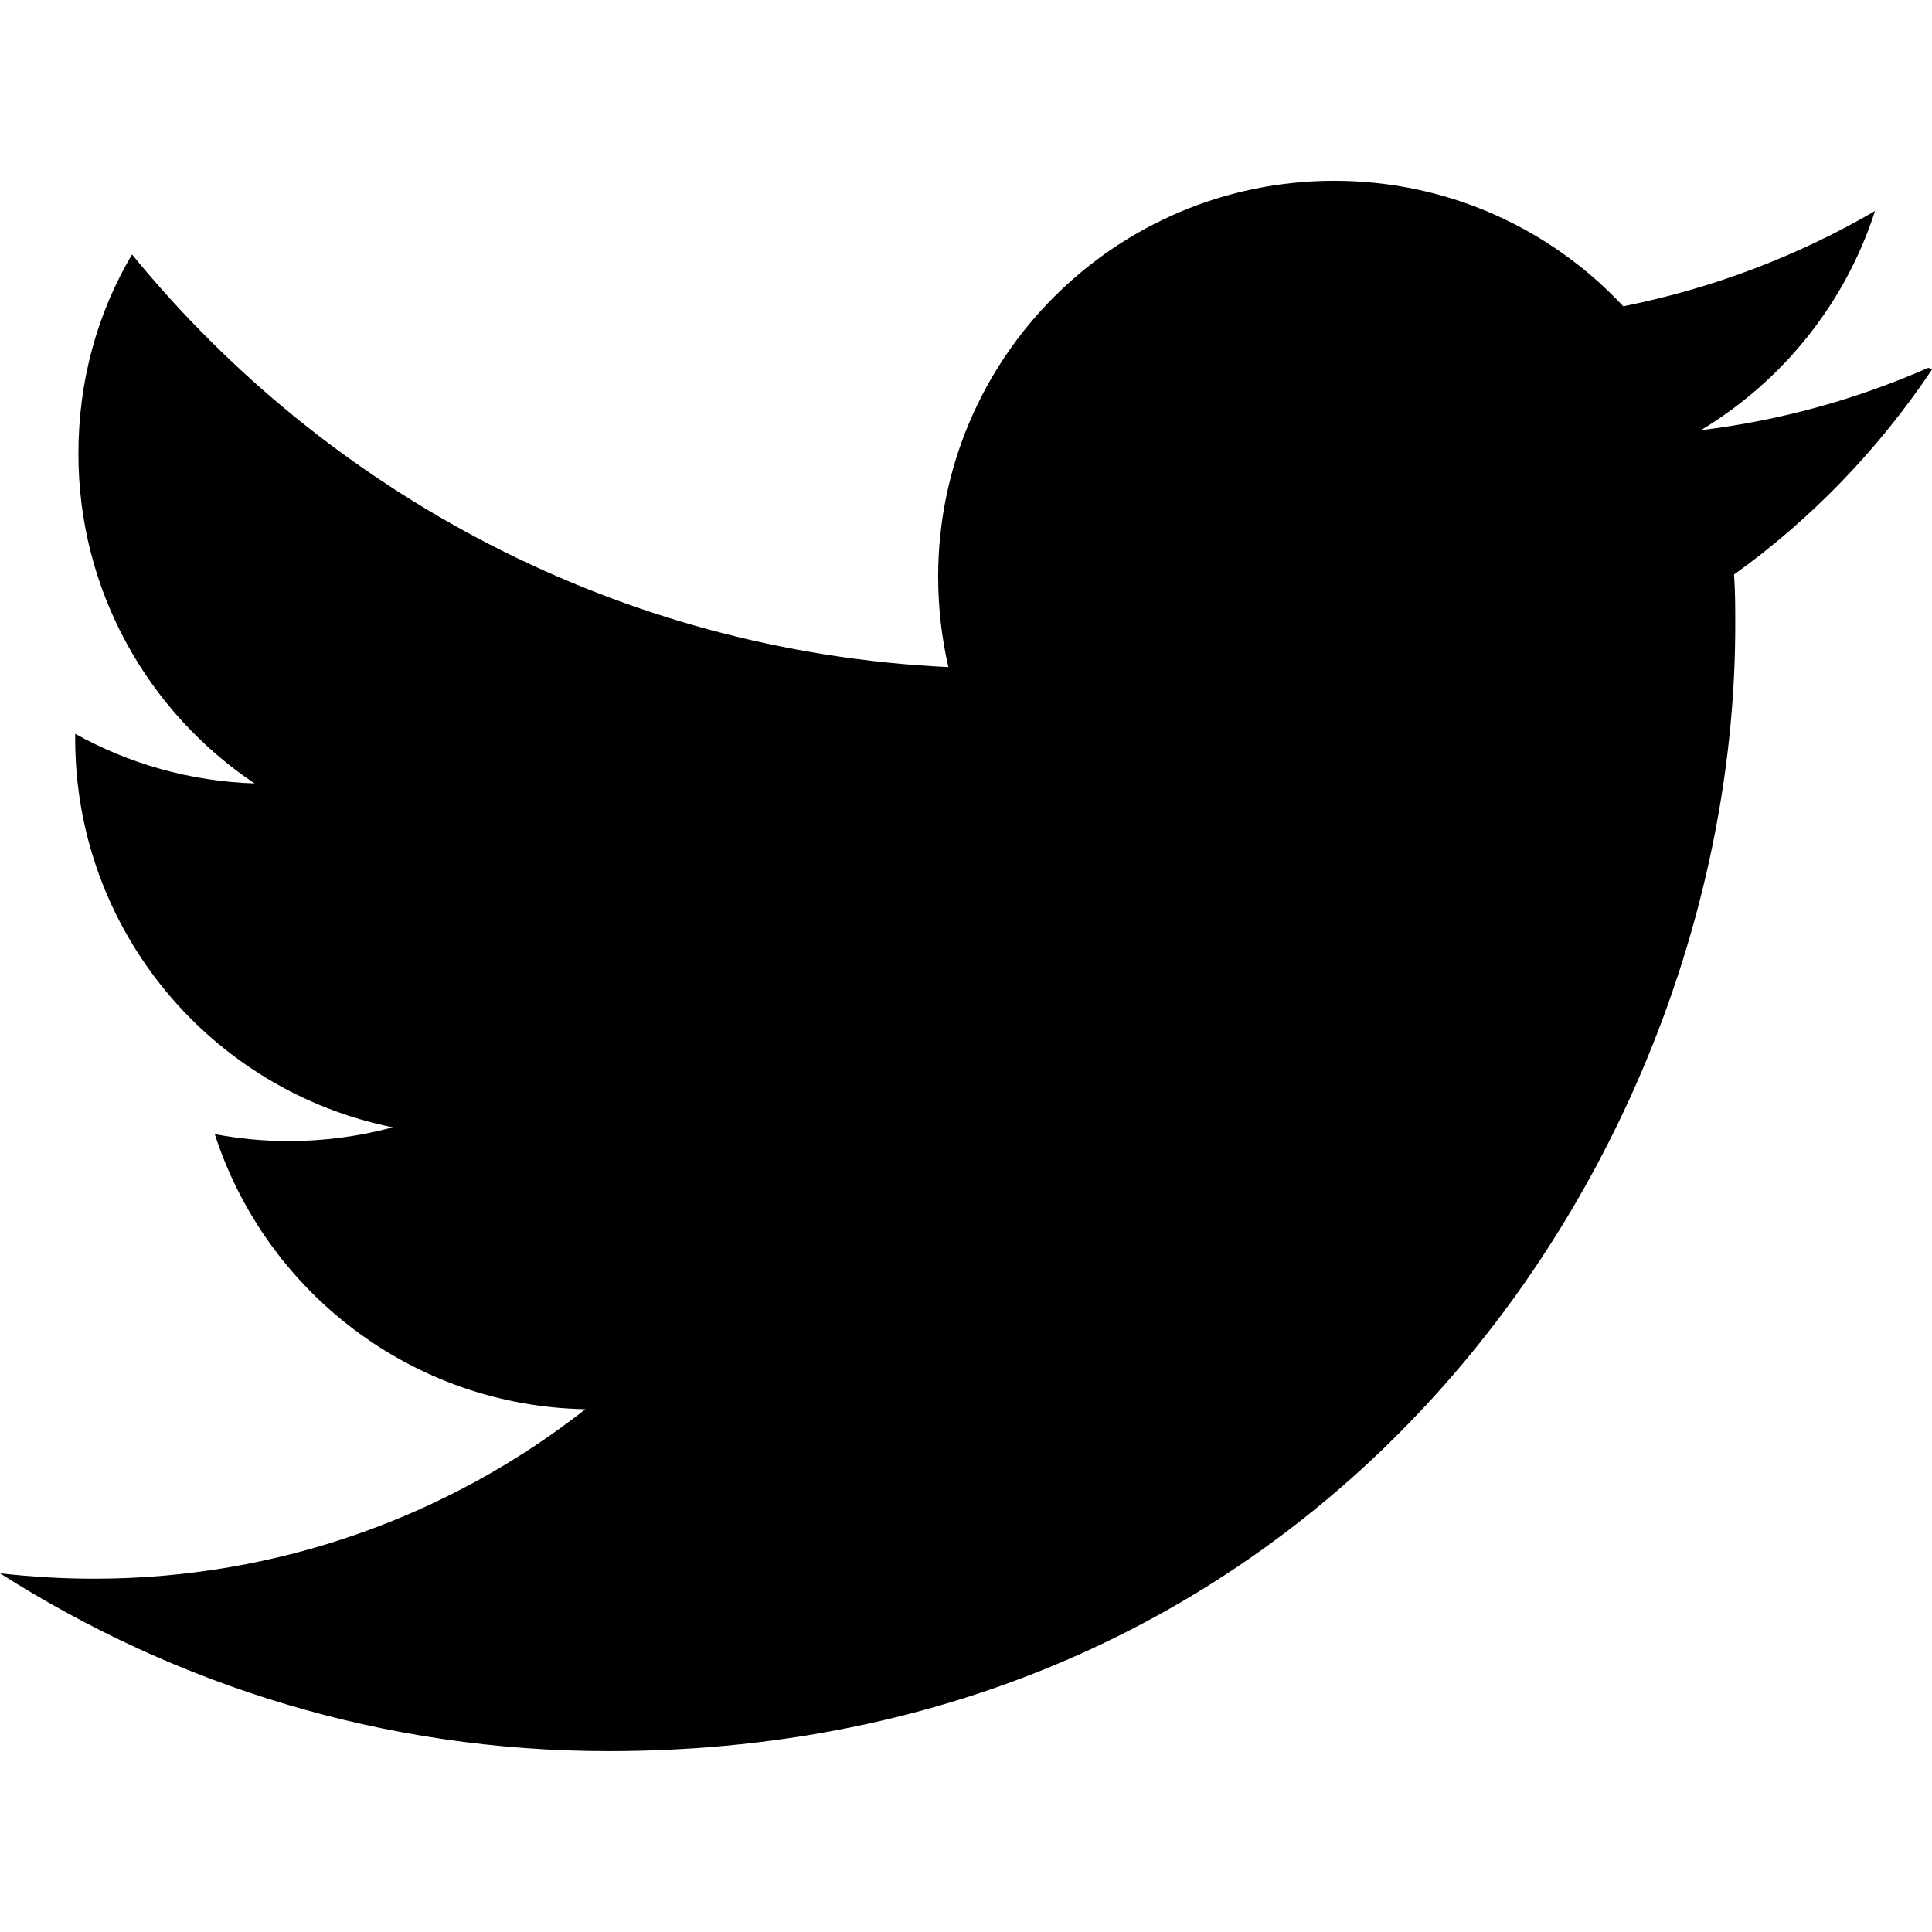
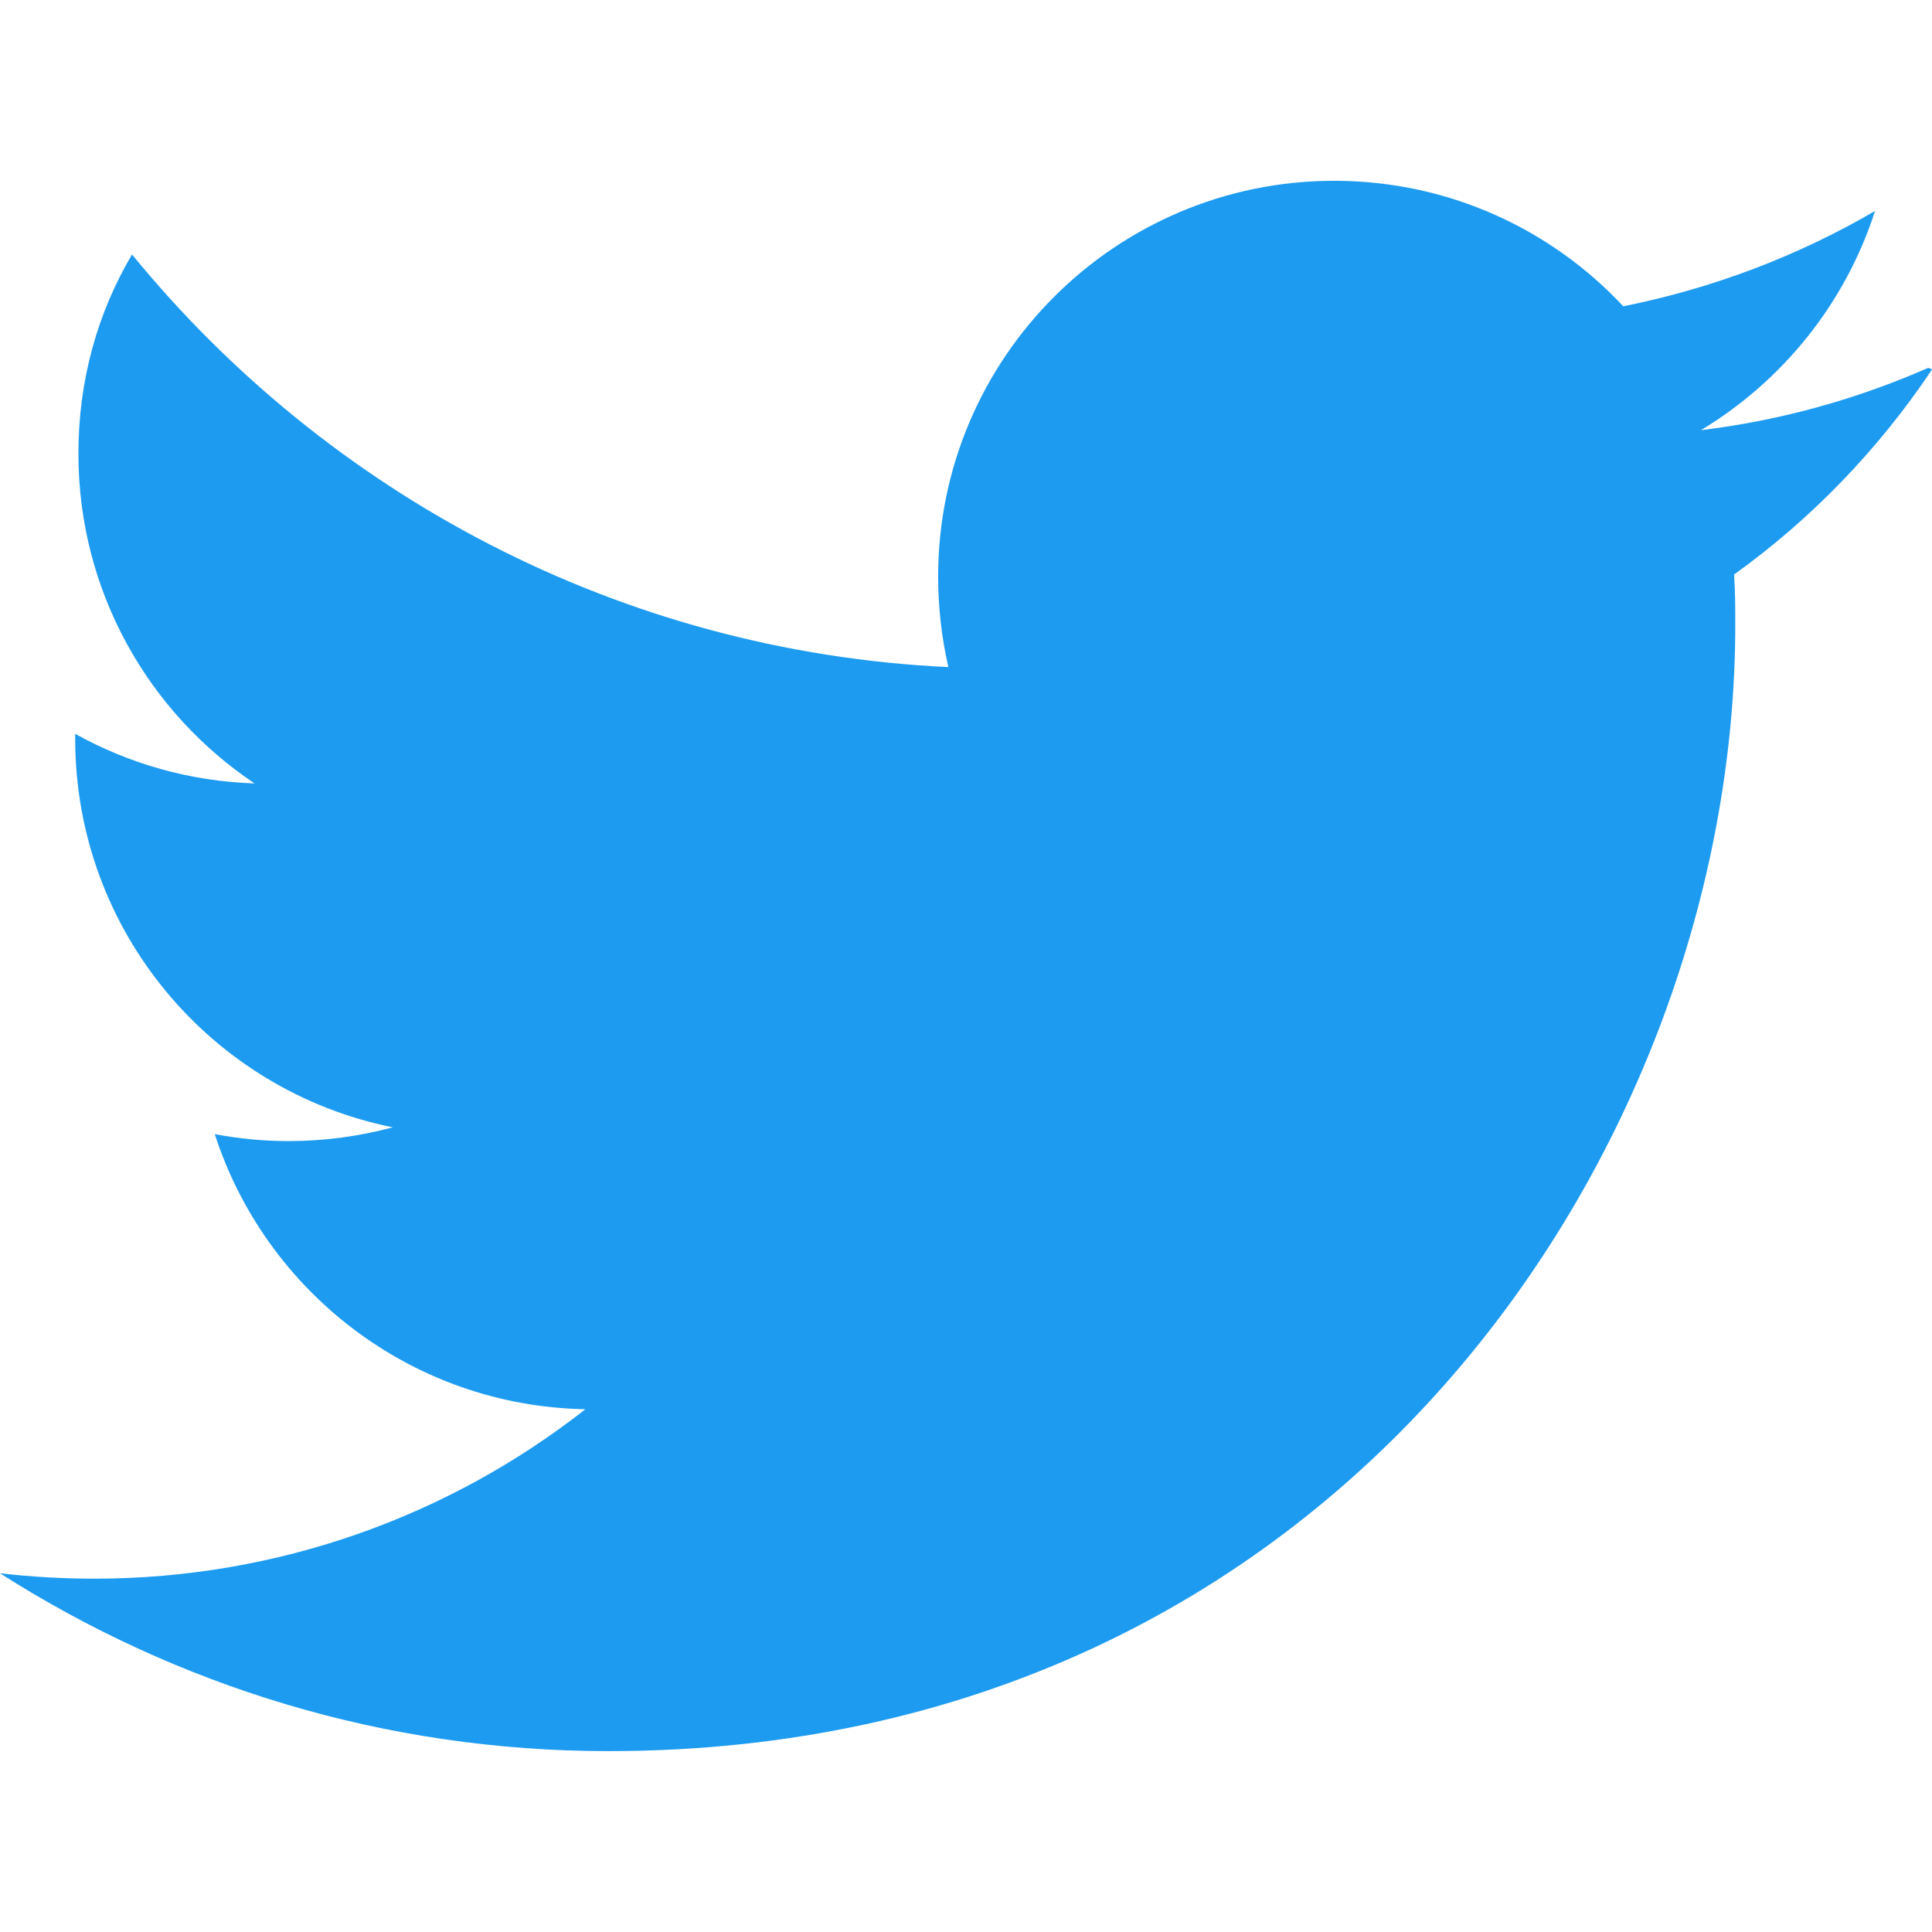
- <svg xmlns="http://www.w3.org/2000/svg" role="img" viewBox="0 0 24 24">
+ <svg xmlns="http://www.w3.org/2000/svg" role="img" viewBox="0 0 24 24" fill="#1d9bf0">
  <path d="M23.954 4.569c-.885.389-1.83.654-2.825.775 1.014-.611 1.794-1.574 2.163-2.723-.951.555-2.005.959-3.127 1.184-.896-.959-2.173-1.559-3.591-1.559-2.717 0-4.92 2.203-4.92 4.917 0 .39.045.765.127 1.124C7.691 8.094 4.066 6.13 1.64 3.161c-.427.722-.666 1.561-.666 2.475 0 1.71.87 3.213 2.188 4.096-.807-.026-1.566-.248-2.228-.616v.061c0 2.385 1.693 4.374 3.946 4.827-.413.111-.849.171-1.296.171-.314 0-.615-.03-.916-.086.631 1.953 2.445 3.377 4.604 3.417-1.68 1.319-3.809 2.105-6.102 2.105-.39 0-.779-.023-1.17-.067 2.189 1.394 4.768 2.209 7.557 2.209 9.054 0 13.999-7.496 13.999-13.986 0-.209 0-.42-.015-.63.961-.689 1.8-1.56 2.46-2.548l-.047-.02z" />
</svg>
